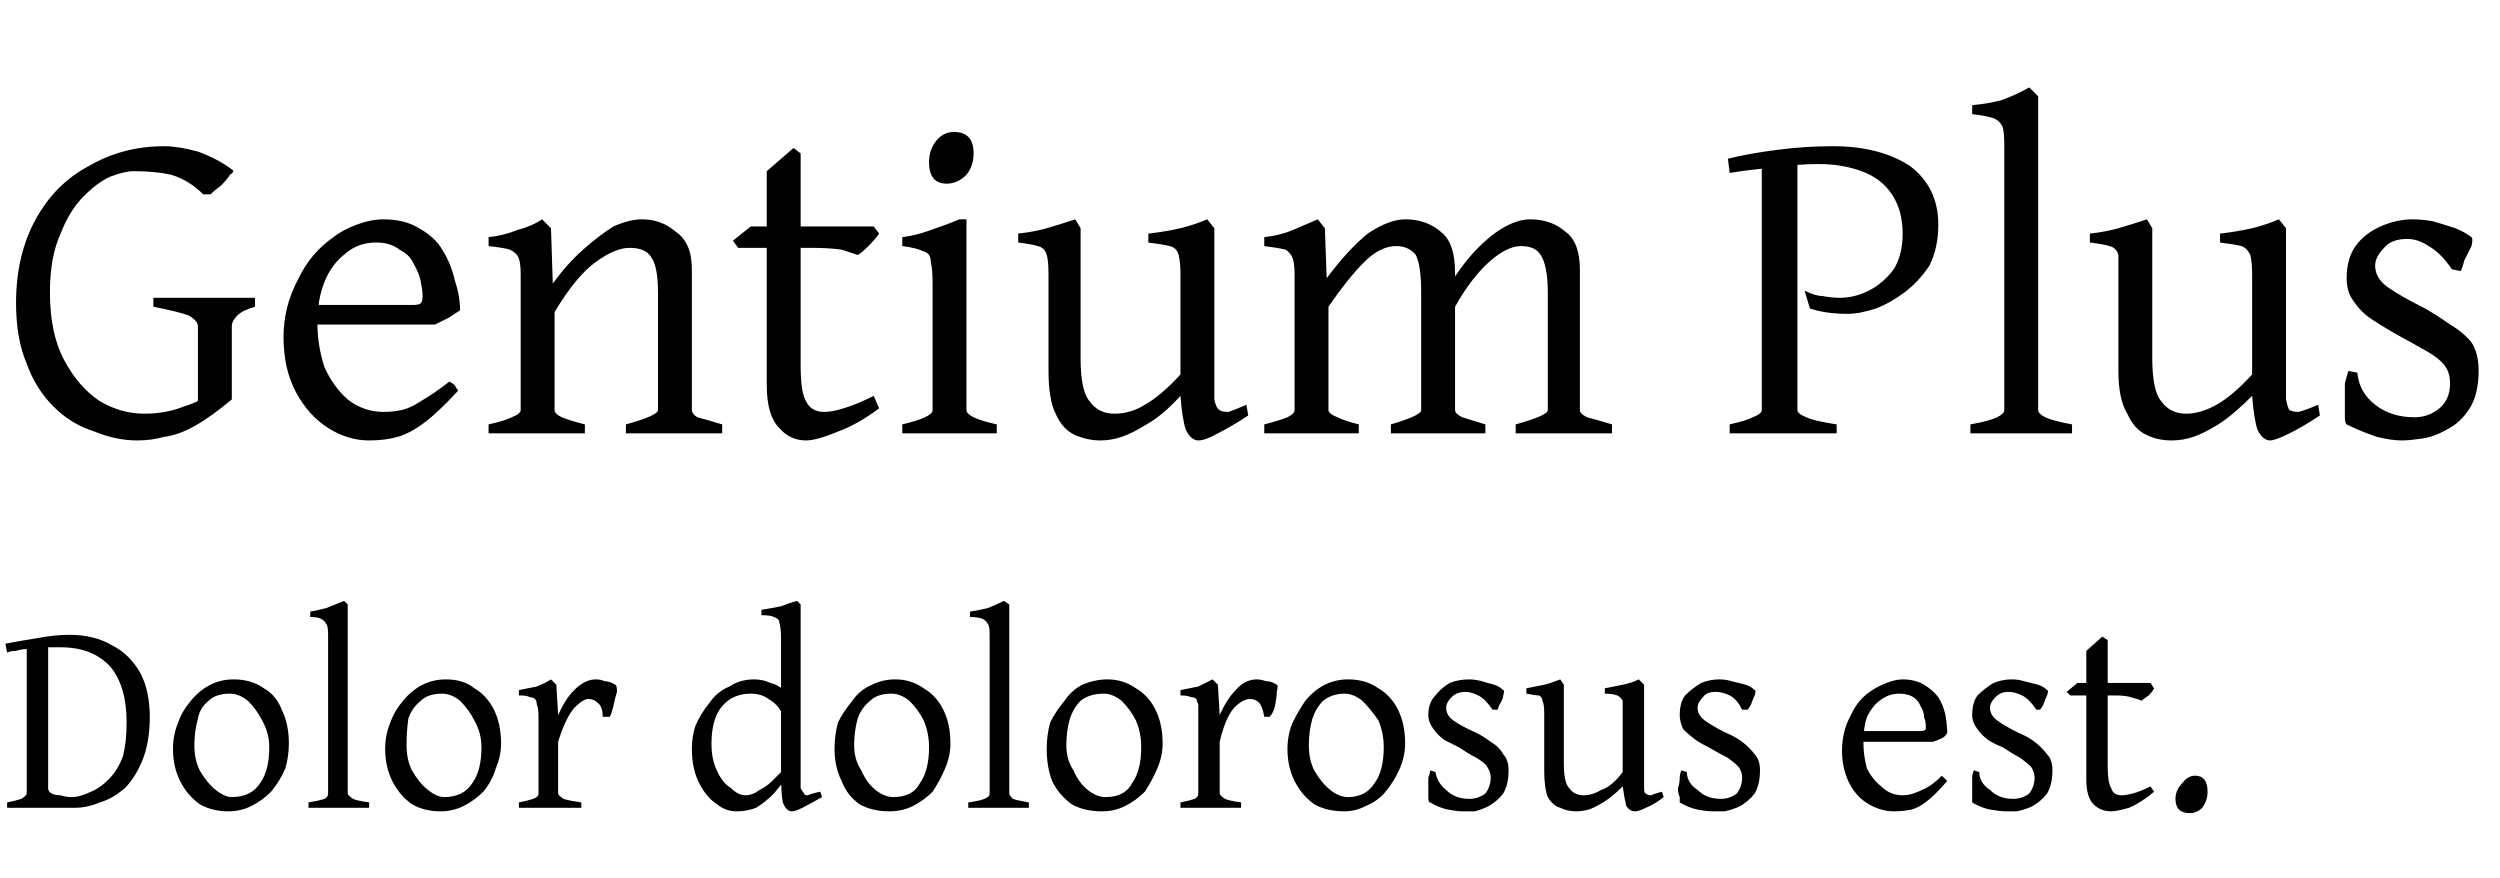
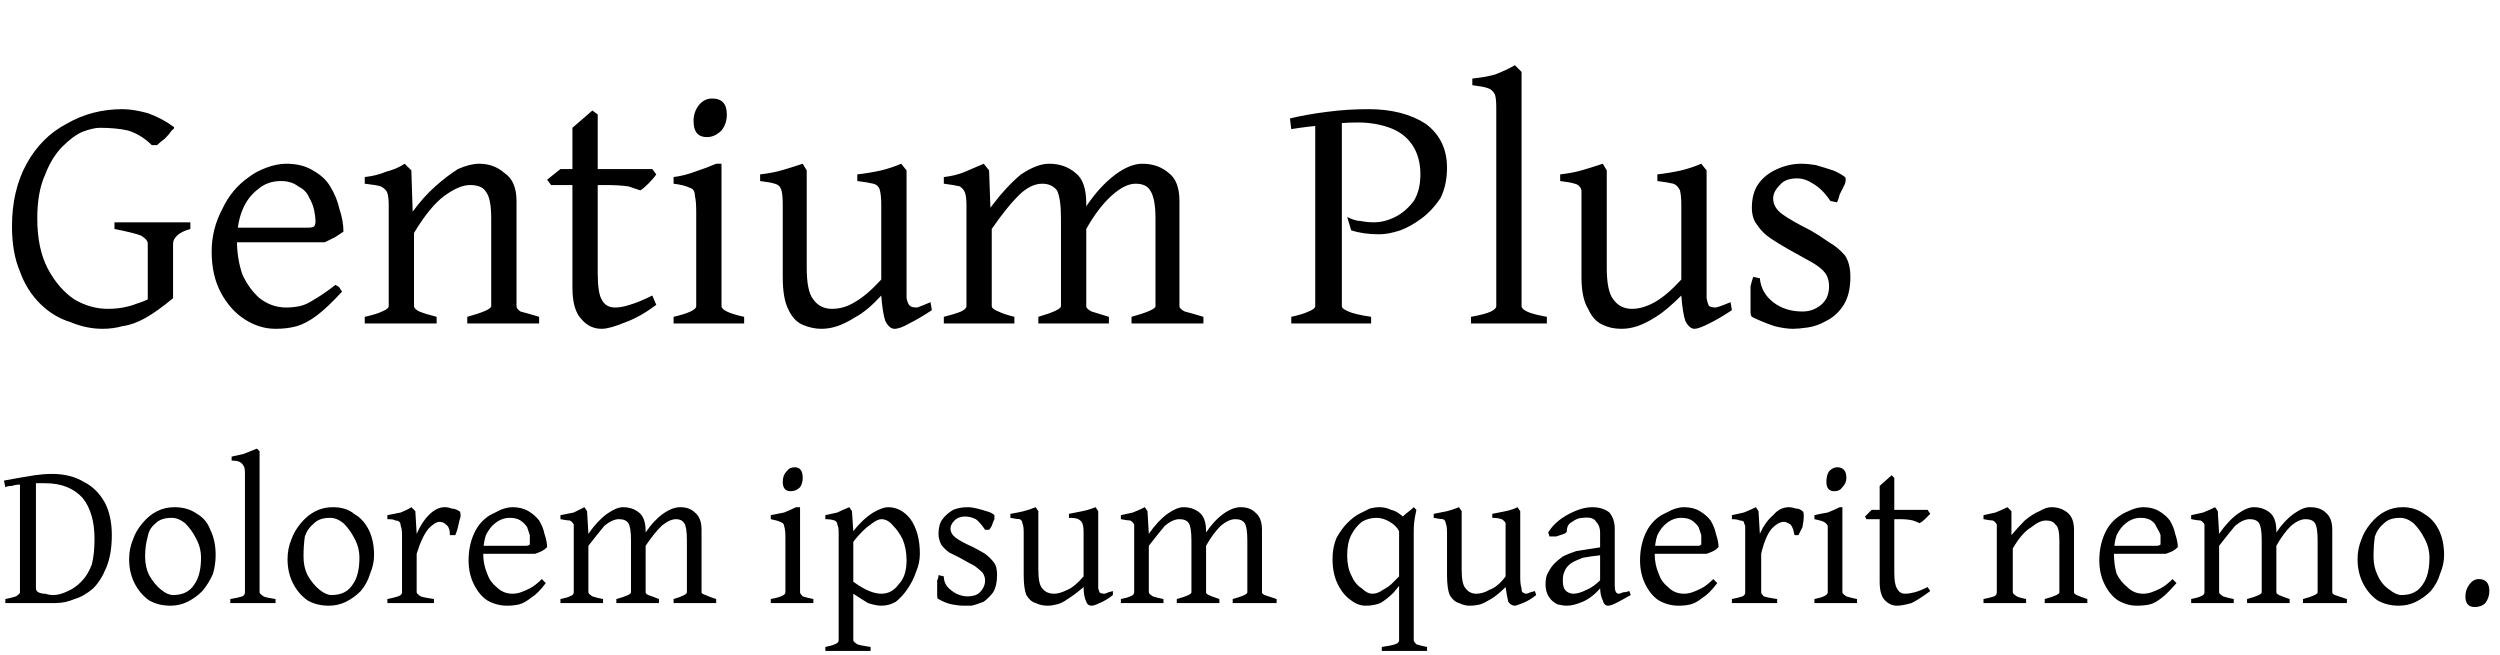
- <svg xmlns="http://www.w3.org/2000/svg" width="1402" height="492" viewBox="0 0 1402 492">
-   <path d="m143 172q-7 2-10 5t-3 6v41l-3 1q-3 2-6 3-4 2-7 3t-3 0v-48q0-3-5-6-5-2-20-5v-5h57zm-13-77q2 1-1 3-2 3-5 6-4 3-6 5h-4q-8-8-18-11-9-2-21-2-5 0-13 3-7 3-15 11t-13 21q-6 13-6 33 0 23 8 38t20 23q12 7 25 7 12 0 22-4 10-3 17-9 1 1 5 2 4 2 5 3-12 10-21 15t-17 6q-7 2-15 2-12 0-24-5-13-4-23-14t-15-24q-6-14-6-34 0-27 11-47t30-30q19-11 42-11 8 0 19 3 11 4 19 10zm128 79q-3 2-6 4-4 2-8 4h-72v-11h60q3 0 4-1t1-4-1-8-4-10q-2-5-8-8-5-4-13-4-10 0-17 6-8 6-12 16t-4 23 4 25q5 11 13 18 9 7 20 7 5 0 10-1t11-5q7-4 16-11 2 1 3 2 1 2 2 3-11 12-19 18t-15 8-16 2q-12 0-23-7t-18-20-7-31q0-17 8-32 7-15 20-24 5-4 13-7t15-3q12 0 20 5 9 5 13 12 5 8 7 17 3 9 3 17zm93 69v-5q18-5 18-8v-66q0-15-4-20-3-5-12-5-8 0-19 8t-23 28v55q0 2 4 4 5 2 13 4v5h-54v-5q9-2 13-4 5-2 5-4v-76q0-6-1-9t-5-5q-3-1-12-2v-5q9-1 16-4 8-2 14-6l5 5 1 31q8-11 17-19t17-13q9-4 16-4 11 0 19 7 9 6 9 21v79q0 2 3 4 4 1 14 4v5zm142-14q-12 9-23 13-12 5-18 5-9 0-15-7-7-7-7-24v-77h-16l-3-4 10-8h9v-31l15-13 4 3v41h41l3 4q-2 3-6 7t-6 5q-3-1-9-3-7-1-17-1h-6v66q0 15 3 20 3 6 10 6 5 0 11-2 7-2 17-7zm53-143q0 7-4 12-5 5-11 5-10 0-10-12 0-7 4-12t10-5q11 0 11 12zm-40 157v-5q17-4 17-8v-71q0-8-1-12 0-5-4-6-4-2-12-3v-5q8-1 16-4 9-3 16-6h4v107q0 2 4 4t13 4v5zm194-10q-9 6-17 10-7 4-11 4t-7-6q-2-6-3-19-10 11-19 16-8 5-14 7t-12 2q-7 0-14-3t-11-12q-4-8-4-24v-54q0-8-1-11-1-4-5-5-3-1-11-2v-5q9-1 16-3t16-5l3 5v73q0 18 5 24 5 7 14 7t17-5q9-5 20-17v-56q0-7-1-11t-5-5-12-2v-5q9-1 18-3 8-2 15-5l4 5v83q0 8 0 13 1 5 3 6 1 1 5 1 3-1 10-4zm150 10v-5q18-5 18-8v-66q0-15-4-21-3-5-11-5t-18 9-19 25v58q0 2 4 4 3 1 13 4v5h-53v-5q17-5 17-8v-66q0-15-3-21-4-5-11-5-9 0-18 9t-20 25v58q0 2 5 4 4 2 12 4v5h-53v-5q8-2 13-4 4-2 4-4v-76q0-6-1-9t-4-5q-4-1-12-2v-5q9-1 16-4t14-6l4 5 1 28q12-16 23-25 12-8 21-8 12 0 20 7 8 6 8 23v2q10-15 22-24 11-8 20-8 12 0 20 7 8 6 8 21v79q0 2 4 4 4 1 14 4v5zm237-117q0 13-5 23-6 9-14 15t-16 9q-9 3-16 3-12 0-21-3l-3-10q6 3 10 3 5 1 10 1 8 0 16-4t14-12q5-8 5-20 0-13-6-22t-17-13-24-4-25 2q-13 1-25 3l-1-8q12-3 28-5 15-2 31-2 26 0 43 11 16 12 16 33zm-117 117v-5q9-2 13-4 5-2 5-4v-138h20v138q0 2 5 4 4 2 17 4v5zm135 0v-5q11-2 15-4t4-4v-149q0-7-1-10-2-4-6-5-3-1-11-2v-5q10-1 17-3 8-3 15-7l5 5v176q0 2 4 4t15 4v5zm196-10q-9 6-17 10t-11 4q-4 0-7-6-2-6-3-19-11 11-19 16t-14 7-12 2q-8 0-14-3-7-3-11-12-5-8-5-24v-54q0-8 0-11-1-4-5-5-3-1-11-2v-5q9-1 16-3t16-5l3 5v73q0 18 5 24 5 7 14 7 8 0 17-5t20-17v-56q0-7-1-11-2-4-5-5-4-1-12-2v-5q9-1 18-3 8-2 15-5l4 5v83q0 8 0 13 1 5 2 6 2 1 5 1 4-1 11-4zm89-25q0 13-5 21t-13 12q-7 4-14 5t-11 1q-6 0-14-2-9-3-17-7-1-1-1-4 0-4 0-9t0-10q1-4 2-7l5 1q1 11 10 18t22 7q8 0 14-5t6-14q0-6-3-10t-10-8-18-10q-7-4-13-8t-10-10q-4-5-4-13 0-11 5-18t14-11 18-4q5 0 11 1 7 2 13 4 5 2 9 5 1 1 0 5-2 4-4 8-1 4-2 6l-5-1q-6-9-13-13-6-4-12-4-9 0-13 5-5 5-5 10 0 7 7 12t21 12q7 4 14 9 7 4 12 10 4 6 4 16zm-1386 245v-3q5-1 8-2 3-2 3-3v-81q-3 0-6 1-3 0-5 1l-1-5q5-1 11-2t12-2q7-1 13-1 14 0 24 6 10 5 16 16 5 10 5 24t-4 24-10 16q-7 6-14 8-7 3-14 3h-4q-6 0-11 0-4 0-9 0t-12 0zm36-6q5 0 11-3 5-2 10-7t8-13q2-8 2-19 0-20-9-31-10-11-28-11-4 0-7 0v79q0 2 2 3t5 1q3 1 6 1zm122-30q0 7-2 14-3 7-8 13-5 5-11 8t-13 3q-9 0-16-4-7-5-11-13t-4-18q0-8 3-15 2-6 7-12t11-9 13-3q10 0 17 5 7 4 10 12 4 8 4 19zm-11 2q0-8-4-15-3-6-8-11-5-4-10-4-8 0-12 4-5 4-6 10-2 7-2 15t3 14q4 7 9 11t9 4q11 0 16-8 5-7 5-20zm22 34v-3q6-1 9-2 2-1 2-3v-89q0-5-1-6-1-2-3-3t-6-1v-3q5-1 9-2 5-2 10-4l2 2v106q0 1 3 3 2 1 9 2v3zm108-36q0 7-3 14-2 7-7 13-5 5-11 8t-13 3q-9 0-16-4-7-5-11-13t-4-18q0-8 3-15 2-6 7-12t11-9 13-3q10 0 16 5 7 4 11 12t4 19zm-11 2q0-8-4-15-3-6-8-11-5-4-10-4-8 0-12 4-5 4-7 10-1 7-1 15t3 14q4 7 9 11t9 4q11 0 16-8 5-7 5-20zm75-35q1 0 1 4-1 3-2 8-1 4-2 6h-4q0-6-3-8-2-2-5-2t-8 5q-5 6-9 19v29q0 1 3 3 3 1 10 2v3h-35v-3q5-1 8-2t3-3v-43q0-5-1-7 0-2-1-3t-3-1q-1-1-6-1v-3q5-1 10-2 5-2 8-4l3 3 1 17q4-9 9-14 6-6 12-6 3 0 5 1 3 0 6 2zm116 63q-7 4-11 6t-6 2q-3 0-5-5-1-5-1-17v-75q0-6-1-9 0-2-3-3-2-1-7-1v-3q6-1 11-2 5-2 9-3l2 2v95q0 5 0 8 1 2 2 3 0 1 2 1 2-1 7-2zm-18-13q-5 6-9 11-5 5-10 8-5 2-11 2t-11-4q-6-4-10-12t-4-19q0-7 2-13 3-7 8-13 4-6 11-9 6-4 14-4 5 0 9 2 5 1 11 7 0 5-1 6-1 2-4 3-2-4-7-7-4-3-10-3-10 0-16 7t-6 21q0 9 3 15 3 7 8 10 4 4 8 4t8-3q4-2 7-5 4-4 7-7 1 0 2 1t1 2zm90-17q0 7-3 14t-7 13q-5 5-11 8t-13 3q-10 0-17-4-7-5-10-13-4-8-4-18 0-8 2-15 3-6 8-12 4-6 11-9 6-3 13-3 9 0 16 5 7 4 11 12t4 19zm-12 2q0-8-3-15-3-6-8-11-5-4-10-4-8 0-12 4-5 4-7 10-2 7-2 15t4 14q3 7 8 11t10 4q11 0 15-8 5-7 5-20zm22 34v-3q7-1 9-2 3-1 3-3v-89q0-5-1-6-1-2-3-3-3-1-7-1v-3q6-1 10-2 5-2 9-4l3 2v106q0 1 2 3 3 1 9 2v3zm109-36q0 7-3 14t-7 13q-5 5-11 8t-13 3q-10 0-17-4-7-5-11-13-3-8-3-18 0-8 2-15 3-6 8-12 4-6 10-9 7-3 14-3 9 0 16 5 7 4 11 12t4 19zm-12 2q0-8-3-15-3-6-8-11-5-4-10-4-8 0-13 4-4 4-6 10-2 7-2 15t4 14q3 7 8 11t10 4q11 0 15-8 5-7 5-20zm76-35q1 0 0 4 0 3-1 8-1 4-3 6h-3q-1-6-3-8t-5-2q-4 0-9 5-5 6-8 19v29q0 1 3 3 2 1 9 2v3h-34v-3q5-1 8-2 2-1 2-3v-43q0-5 0-7-1-2-1-3-1-1-3-1-2-1-6-1v-3q5-1 10-2 4-2 8-4l3 3 1 17q4-9 9-14 5-6 12-6 2 0 5 1 3 0 6 2zm72 33q0 7-3 14t-8 13q-4 5-11 8-6 3-12 3-10 0-17-4-7-5-11-13t-4-18q0-8 3-15 3-6 7-12 5-6 11-9t13-3q10 0 17 5 7 4 11 12t4 19zm-12 2q0-8-3-15-4-6-9-11-5-4-10-4-7 0-12 4-4 4-6 10-2 7-2 15t3 14q4 7 9 11t10 4q10 0 15-8 5-7 5-20zm70 13q0 8-3 13-3 4-8 7-4 2-8 3-5 0-7 0-3 0-8-1t-10-4q-1 0-1-3 0-2 0-5t0-6q1-2 1-4l3 1q1 6 6 10 5 5 13 5 5 0 9-3 3-4 3-9 0-3-2-6-1-2-6-5-4-2-10-6-4-2-8-4-4-3-6-6-3-4-3-8 0-7 4-11 3-4 8-7 5-2 11-2 3 0 7 1 3 1 7 2 3 1 5 3 1 0 0 3 0 2-2 5-1 2-1 3h-3q-4-6-8-8t-7-2q-5 0-8 3t-3 6q0 4 4 7t13 7q4 2 8 5 5 3 7 7 3 3 3 9zm87 15q-5 4-10 6-4 2-6 2-3 0-5-3-1-4-2-11-6 6-11 9t-8 4q-4 1-7 1-5 0-9-2-4-1-7-6-2-5-2-15v-32q0-5-1-7 0-2-2-3-2 0-7-1v-3q5-1 10-2 4-1 9-3l2 3v44q0 11 3 14 3 4 8 4t10-3q6-2 12-10v-33q0-5 0-7-1-2-3-3-3-1-7-1v-3q5-1 10-2t9-3l3 3v50q0 5 0 8t1 3q1 1 3 1 2-1 6-2zm54-15q0 8-3 13-3 4-8 7-4 2-9 3-4 0-6 0-4 0-9-1t-10-4v-3q-1-2-1-5 1-3 1-6 0-2 1-4l3 1q0 6 6 10 5 5 13 5 5 0 9-3 3-4 3-9 0-3-2-6-2-2-6-5-4-2-11-6-4-2-7-4-4-3-7-6-2-4-2-8 0-7 3-11 4-4 9-7 5-2 10-2 4 0 7 1 4 1 8 2 3 1 5 3 1 0 0 3-1 2-2 5-1 2-2 3h-3q-3-6-7-8t-8-2q-5 0-7 3-3 3-3 6 0 4 4 7t12 7q5 2 9 5t7 7q3 3 3 9zm105-21q-1 2-3 3t-5 2h-43v-6h36q2 0 3-1 0-1 0-2 0-2-1-5 0-3-2-6-1-3-4-5t-8-2q-6 0-11 4-4 3-7 9-2 6-2 14t2 15q3 6 8 10 5 5 12 5 3 0 6-1t7-3 9-7q1 1 2 2l1 1q-7 8-11 11-5 4-9 5-5 1-10 1-7 0-14-4t-11-12-4-18q0-11 5-20 4-9 12-14 3-2 8-4t9-2q7 0 12 3t8 7q3 5 4 10 1 6 1 10zm59 21q0 8-3 13-3 4-8 7-4 2-9 3-4 0-6 0-3 0-9-1-5-1-10-4v-3q0-2 0-5t0-6q0-2 1-4l3 1q0 6 6 10 5 5 13 5 5 0 9-3 3-4 3-9 0-3-2-6-2-2-6-5-4-2-10-6-5-2-8-4-4-3-6-6-3-4-3-8 0-7 3-11 4-4 9-7 5-2 10-2 4 0 7 1 4 1 8 2 3 1 5 3 1 0 0 3-1 2-2 5-1 2-2 3h-2q-4-6-8-8t-8-2-7 3-3 6q0 4 4 7t12 7q5 2 9 5t7 7q3 3 3 9zm57 12q-7 6-14 9-7 2-10 2-6 0-10-4t-4-14v-47h-9l-2-2 6-5h5v-18l9-8 3 2v24h24l2 3q-1 2-3 4-3 2-4 3-2-1-6-2-3-1-9-1h-4v40q0 9 2 12 1 4 6 4 2 0 6-1t10-4zm30 0q0 5-3 9-3 3-7 3-8 0-8-8 0-5 4-9 3-4 7-4 7 0 7 9z" />
+ <svg xmlns="http://www.w3.org/2000/svg" width="1878" height="492" viewBox="0 0 1878 492">
+   <path d="m143 172q-7 2-10 5t-3 6v41l-3 1q-3 2-6 3-4 2-7 3t-3 0v-48q0-3-5-6-5-2-20-5v-5h57zm-13-77q2 1-1 3-2 3-5 6-4 3-6 5h-4q-8-8-18-11-9-2-21-2-5 0-13 3-7 3-15 11t-13 21q-6 13-6 33 0 23 8 38t20 23q12 7 25 7 12 0 22-4 10-3 17-9 1 1 5 2 4 2 5 3-12 10-21 15t-17 6q-7 2-15 2-12 0-24-5-13-4-23-14t-15-24q-6-14-6-34 0-27 11-47t30-30q19-11 42-11 8 0 19 3 11 4 19 10zm128 79q-3 2-6 4-4 2-8 4h-72v-11h60q3 0 4-1t1-4-1-8-4-10q-2-5-8-8-5-4-13-4-10 0-17 6-8 6-12 16t-4 23 4 25q5 11 13 18 9 7 20 7 5 0 10-1t11-5q7-4 16-11 2 1 3 2 1 2 2 3-11 12-19 18t-15 8-16 2q-12 0-23-7t-18-20-7-31q0-17 8-32 7-15 20-24 5-4 13-7t15-3q12 0 20 5 9 5 13 12 5 8 7 17 3 9 3 17zm93 69v-5q18-5 18-8v-66q0-15-4-20-3-5-12-5-8 0-19 8t-23 28v55q0 2 4 4 5 2 13 4v5h-54v-5q9-2 13-4 5-2 5-4v-76q0-6-1-9t-5-5q-3-1-12-2v-5q9-1 16-4 8-2 14-6l5 5 1 31q8-11 17-19t17-13q9-4 16-4 11 0 19 7 9 6 9 21v79q0 2 3 4 4 1 14 4v5zm142-14q-12 9-23 13-12 5-18 5-9 0-15-7-7-7-7-24v-77h-16l-3-4 10-8h9v-31l15-13 4 3v41h41l3 4q-2 3-6 7t-6 5q-3-1-9-3-7-1-17-1h-6v66q0 15 3 20 3 6 10 6 5 0 11-2 7-2 17-7zm53-143q0 7-4 12-5 5-11 5-10 0-10-12 0-7 4-12t10-5q11 0 11 12zm-40 157v-5q17-4 17-8v-71q0-8-1-12 0-5-4-6-4-2-12-3v-5q8-1 16-4 9-3 16-6h4v107q0 2 4 4t13 4v5zm194-10q-9 6-17 10-7 4-11 4t-7-6q-2-6-3-19-10 11-19 16-8 5-14 7t-12 2q-7 0-14-3t-11-12q-4-8-4-24v-54q0-8-1-11-1-4-5-5-3-1-11-2v-5q9-1 16-3t16-5l3 5v73q0 18 5 24 5 7 14 7t17-5q9-5 20-17v-56q0-7-1-11t-5-5-12-2v-5q9-1 18-3 8-2 15-5l4 5v83q0 8 0 13 1 5 3 6 1 1 5 1 3-1 10-4zm150 10v-5q18-5 18-8v-66q0-15-4-21-3-5-11-5t-18 9-19 25v58q0 2 4 4 3 1 13 4v5h-53v-5q17-5 17-8v-66q0-15-3-21-4-5-11-5-9 0-18 9t-20 25v58q0 2 5 4 4 2 12 4v5h-53v-5q8-2 13-4 4-2 4-4v-76q0-6-1-9t-4-5q-4-1-12-2v-5q9-1 16-4t14-6l4 5 1 28q12-16 23-25 12-8 21-8 12 0 20 7 8 6 8 23v2q10-15 22-24 11-8 20-8 12 0 20 7 8 6 8 21v79q0 2 4 4 4 1 14 4v5zm237-117q0 13-5 23-6 9-14 15t-16 9q-9 3-16 3-12 0-21-3l-3-10q6 3 10 3 5 1 10 1 8 0 16-4t14-12q5-8 5-20 0-13-6-22t-17-13-24-4-25 2q-13 1-25 3l-1-8q12-3 28-5 15-2 31-2 26 0 43 11 16 12 16 33zm-117 117v-5q9-2 13-4 5-2 5-4v-138h20v138q0 2 5 4 4 2 17 4v5zm135 0v-5q11-2 15-4t4-4v-149q0-7-1-10-2-4-6-5-3-1-11-2v-5q10-1 17-3 8-3 15-7l5 5v176q0 2 4 4t15 4v5zm196-10q-9 6-17 10t-11 4q-4 0-7-6-2-6-3-19-11 11-19 16t-14 7-12 2q-8 0-14-3-7-3-11-12-5-8-5-24v-54q0-8 0-11-1-4-5-5-3-1-11-2v-5q9-1 16-3t16-5l3 5v73q0 18 5 24 5 7 14 7 8 0 17-5t20-17v-56q0-7-1-11-2-4-5-5-4-1-12-2v-5q9-1 18-3 8-2 15-5l4 5v83q0 8 0 13 1 5 2 6 2 1 5 1 4-1 11-4zm89-25q0 13-5 21t-13 12q-7 4-14 5t-11 1q-6 0-14-2-9-3-17-7-1-1-1-4 0-4 0-9t0-10q1-4 2-7l5 1q1 11 10 18t22 7q8 0 14-5t6-14q0-6-3-10t-10-8-18-10q-7-4-13-8t-10-10q-4-5-4-13 0-11 5-18t14-11 18-4q5 0 11 1 7 2 13 4 5 2 9 5 1 1 0 5-2 4-4 8-1 4-2 6l-5-1q-6-9-13-13-6-4-12-4-9 0-13 5-5 5-5 10 0 7 7 12t21 12q7 4 14 9 7 4 12 10 4 6 4 16zm-1386 245v-3q5-1 8-2 3-2 3-3v-81q-3 0-6 1-3 0-5 1l-1-5q5-1 11-2t12-2q7-1 13-1 14 0 24 6 10 5 16 16 5 10 5 24t-4 24-10 16q-7 6-14 8-7 3-14 3h-4q-6 0-11 0-4 0-9 0t-12 0zm36-6q5 0 11-3 5-2 10-7t8-13q2-8 2-19 0-20-9-31-10-11-28-11-4 0-7 0v79q0 2 2 3t5 1q3 1 6 1zm122-30q0 7-2 14-3 7-8 13-5 5-11 8t-13 3q-9 0-16-4-7-5-11-13t-4-18q0-8 3-15 2-6 7-12t11-9 13-3q10 0 17 5 7 4 10 12 4 8 4 19zm-11 2q0-8-4-15-3-6-8-11-5-4-10-4-8 0-12 4-5 4-6 10-2 7-2 15t3 14q4 7 9 11t9 4q11 0 16-8 5-7 5-20zm22 34v-3q6-1 9-2 2-1 2-3v-89q0-5-1-6-1-2-3-3t-6-1v-3q5-1 9-2 5-2 10-4l2 2v106q0 1 3 3 2 1 9 2v3zm108-36q0 7-3 14-2 7-7 13-5 5-11 8t-13 3q-9 0-16-4-7-5-11-13t-4-18q0-8 3-15 2-6 7-12t11-9 13-3q10 0 16 5 7 4 11 12t4 19zm-11 2q0-8-4-15-3-6-8-11-5-4-10-4-8 0-12 4-5 4-7 10-1 7-1 15t3 14q4 7 9 11t9 4q11 0 16-8 5-7 5-20zm75-35q1 0 1 4-1 3-2 8-1 4-2 6h-4q0-6-3-8-2-2-5-2t-8 5q-5 6-9 19v29q0 1 3 3 3 1 10 2v3h-35v-3q5-1 8-2t3-3v-43q0-5-1-7 0-2-1-3t-3-1q-1-1-6-1v-3q5-1 10-2 5-2 8-4l3 3 1 17q4-9 9-14 6-6 12-6 3 0 5 1 3 0 6 2zm66 27q-2 2-4 3t-5 2h-43v-6h36q2 0 3-1 0-1 0-2 0-2 0-5-1-3-2-6-2-3-5-5t-8-2q-6 0-11 4-4 3-7 9-2 6-2 14t3 15q2 6 7 10 5 5 12 5 3 0 6-1t7-3 9-7q1 1 2 2l1 1q-6 8-11 11-5 4-9 5t-9 1q-8 0-15-4-6-4-10-12t-4-18q0-11 4-20t12-14q4-2 8-4 5-2 9-2 7 0 12 3t8 7q3 5 4 10 2 6 2 10zm95 42v-3q10-3 10-5v-39q0-10-2-13t-6-3q-5 0-11 5-6 6-12 15v35q0 1 2 2 3 1 8 3v3h-32v-3q11-3 11-5v-39q0-10-2-13t-7-3-11 5q-5 6-12 15v35q0 1 3 3 3 1 8 2v3h-32v-3q5-1 7-2 3-1 3-3v-45q0-4 0-6-1-2-3-3-2 0-7-1v-3q5-1 10-2 4-2 8-4l2 3 1 17q7-10 14-15t12-5q7 0 12 4t5 14v1q6-9 13-14t13-5q7 0 11 4 5 4 5 13v47q0 1 3 2 2 1 8 3v3zm97-94q0 4-2 7-3 3-7 3-6 0-6-7 0-5 3-8 2-3 6-3 6 0 6 8zm-24 94v-3q11-2 11-5v-42q0-5-1-8 0-2-3-3-2-1-7-2v-3q5-1 10-2 5-2 9-4h3v64q0 1 2 3 3 1 8 2v3zm83 2q-4 0-10-2-5-3-11-7v35q0 1 3 3 3 1 10 2v3h-34v-3q5-1 7-2 3-1 3-3v-81q0-4-1-6 0-2-2-3-3-1-7-1v-3q5-1 9-2 4-2 9-4l2 3 1 15q7-9 15-14 7-4 11-4 10 0 17 9 7 10 7 26 0 7-3 14-2 6-6 12t-9 10q-5 3-11 3zm0-65q-3 0-8 4-6 4-13 13v30q7 5 12 7t9 2q8 0 13-7 6-6 6-18 0-9-3-16-3-6-7-10-4-5-9-5zm87 42q0 8-3 13-3 4-7 7-5 2-9 3-4 0-6 0-4 0-9-1t-10-4q-1 0-1-3 0-2 0-5t0-6q1-2 1-4l4 1q0 6 5 10 6 5 13 5 6 0 9-3 4-4 4-9 0-3-2-6-2-2-6-5-4-2-11-6-4-2-8-4-4-3-6-6-2-4-2-8 0-7 3-11t8-7q5-2 11-2 3 0 7 1t7 2q4 1 6 3v3q-1 2-2 5-1 2-2 3h-3q-4-6-7-8-4-2-8-2-5 0-8 3t-3 6q0 4 4 7t13 7q4 2 9 5 4 3 7 7 2 3 2 9zm87 15q-5 4-10 6-4 2-6 2-3 0-4-3-2-4-2-11-7 6-12 9-4 3-8 4t-7 1q-5 0-9-2-4-1-7-6-2-5-2-15v-32q0-5-1-7 0-2-2-3-2 0-7-1v-3q6-1 10-2t9-3l2 3v44q0 11 3 14 3 4 9 4 4 0 10-3 5-2 12-10v-33q0-5-1-7t-3-3-7-1v-3q5-1 10-2t10-3l2 3v50q0 5 0 8l1 3q1 1 4 1 2-1 6-2zm90 6v-3q11-3 11-5v-39q0-10-2-13t-7-3-11 5q-6 6-11 15v35q0 1 2 2t8 3v3h-32v-3q11-3 11-5v-39q0-10-2-13t-7-3-11 5q-5 6-12 15v35q0 1 3 3 3 1 8 2v3h-32v-3q5-1 7-2 3-1 3-3v-45q0-4 0-6-1-2-3-3-2 0-7-1v-3q5-1 9-2 5-2 9-4l2 3 1 17q7-10 14-15t12-5q7 0 12 4t5 14v1q6-9 13-14t13-5q7 0 11 4 5 4 5 13v47q0 1 2 2 3 1 9 3v3zm112 36v-3q7-1 10-2t3-3v-91q2-1 5-4 4-3 6-5l2 2-1 5q-1 5-1 11v82q0 1 2 3 3 1 8 2v3zm18-55q-5 6-9 11-5 5-10 8-5 2-11 2t-11-4q-6-4-10-12t-4-19q0-9 3-16 4-7 8-11 5-5 9-7t8-4q4-1 7-1 5 0 9 2 5 1 11 7 0 5-1 6-1 2-4 3-2-4-7-7t-10-3q-6 0-11 3-5 4-8 10t-3 15 3 15q3 7 8 10 4 4 8 4t8-3q4-2 7-5 4-4 7-7 1 0 2 1t1 2zm98 13q-5 4-10 6t-6 2q-3 0-5-3-1-4-2-11-6 6-11 9t-8 4q-4 1-8 1t-8-2q-4-1-7-6-2-5-2-15v-32q0-5-1-7 0-2-2-3-2 0-7-1v-3q5-1 10-2 4-1 9-3l2 3v44q0 11 3 14 3 4 8 4t10-3q6-2 12-10v-33q0-5 0-7-1-2-3-3-3-1-7-1v-3q5-1 10-2t9-3l2 3v50q0 5 1 8 0 3 1 3 1 1 3 1 2-1 6-2zm71 0q-7 4-11 6t-6 2q-3 0-4-4-2-4-2-10v-41q0-5-3-8-2-4-10-3-4 0-8 3-4 2-4 7 0 1-2 2-3 1-6 2-3 0-5 0l-1-3q3-5 8-9t12-7 13-3q8 0 13 4 4 5 4 12v43q0 6 3 6 1 0 3-1 2 0 5-1zm-22-30q-9 1-14 2-5 2-7 3t-4 3-3 5q-1 2-1 6t1 6 3 3 4 1q4 0 10-3 5-2 11-8v6q-7 8-14 11t-12 3q-3 0-7-1-4-2-6-5-3-4-3-10t2-9q2-4 5-7 2-2 6-5 4-2 10-4 7-1 19-3zm88-6q-2 2-4 3t-5 2h-43l1-6h36q1 0 2-1 0-1 0-2 0-2 0-5-1-3-2-6-2-3-5-5t-8-2q-6 0-11 4-4 3-7 9-2 6-2 14t3 15q2 6 7 10 5 5 12 5 3 0 6-1t7-3 9-7q1 1 2 2l1 1q-6 8-11 11-5 4-9 5t-9 1q-8 0-15-4-6-4-10-12t-4-18q0-11 4-20t12-14q4-2 8-4 5-2 9-2 7 0 12 3t8 7q3 5 4 10 2 6 2 10zm63-27q1 0 1 4 0 3-1 8-2 4-3 6h-3q-1-6-3-8-3-2-5-2-4 0-9 5-5 6-8 19v29q0 1 2 3 3 1 10 2v3h-34v-3q5-1 8-2 2-1 2-3v-43q0-5 0-7-1-2-1-3-1-1-3-1-2-1-6-1v-3q5-1 9-2 5-2 9-4l2 3 1 17q4-9 10-14 5-6 12-6 2 0 5 1 3 0 5 2zm33-25q0 4-3 7-2 3-6 3-6 0-6-7 0-5 2-8 3-3 6-3 7 0 7 8zm-24 94v-3q10-2 10-5v-42q0-5 0-8-1-2-3-3t-7-2v-3q4-1 10-2 5-2 9-4h2v64q0 1 3 3 3 1 8 2v3zm87-9q-8 6-14 9-7 2-11 2-5 0-9-4t-4-14v-47h-10l-1-2 5-5h6v-18l9-8 2 2v24h25l2 3q-2 2-4 4t-4 3q-2-1-5-2-4-1-10-1h-4v40q0 9 2 12 2 4 6 4 3 0 7-1t10-4zm86 9v-3q11-3 11-5v-39q0-10-3-12-2-3-7-3t-11 5q-7 4-14 16v33q0 1 3 3 2 1 7 2v3h-32v-3q5-1 8-2 2-1 2-3v-45q0-4 0-6-1-2-3-3-2 0-7-1v-3q5-1 9-2 5-2 9-4l3 3v18q5-6 10-11 6-5 11-7 5-3 9-3 7 0 12 4t5 13v47q0 1 2 2t8 3v3zm100-42q-2 2-4 3t-5 2h-43v-6h36q2 0 3-1 0-1 0-2 0-2 0-5-1-3-3-6-1-3-4-5t-8-2q-6 0-11 4-4 3-7 9-2 6-2 14t2 15q3 6 8 10 5 5 12 5 3 0 6-1t7-3 9-7q1 1 2 2l1 1q-7 8-11 11-5 4-9 5t-10 1q-7 0-14-4-6-4-10-12t-4-18q0-11 4-20t12-14q3-2 8-4t9-2q7 0 12 3t8 7q3 5 4 10 2 6 2 10zm94 42v-3q11-3 11-5v-39q0-10-2-13t-7-3-11 5q-6 6-11 15v35q0 1 2 2t8 3v3h-32v-3q11-3 11-5v-39q0-10-2-13t-7-3-11 5q-5 6-12 15v35q0 1 3 3 3 1 8 2v3h-32v-3q5-1 7-2 3-1 3-3v-45q0-4 0-6-1-2-3-3-2 0-7-1v-3q5-1 9-2 5-2 9-4l2 3 1 17q7-10 14-15t12-5q7 0 12 4t5 14v1q6-9 13-14t12-5q8 0 12 4 5 4 5 13v47q0 1 2 2 3 1 9 3v3zm106-36q0 7-3 14-2 7-7 13-5 5-11 8t-13 3q-9 0-16-4-7-5-11-13t-4-18q0-8 3-15 2-6 7-12t11-9 13-3q9 0 16 5 7 4 11 12t4 19zm-11 2q0-8-4-15-3-6-8-11-5-4-10-4-8 0-12 4-5 4-7 10-1 7-1 15t3 14q3 7 9 11 5 4 9 4 11 0 16-8 5-7 5-20zm45 25q0 5-3 9-3 3-8 3-7 0-7-8 0-5 3-9t7-4q8 0 8 9z" />
</svg>
